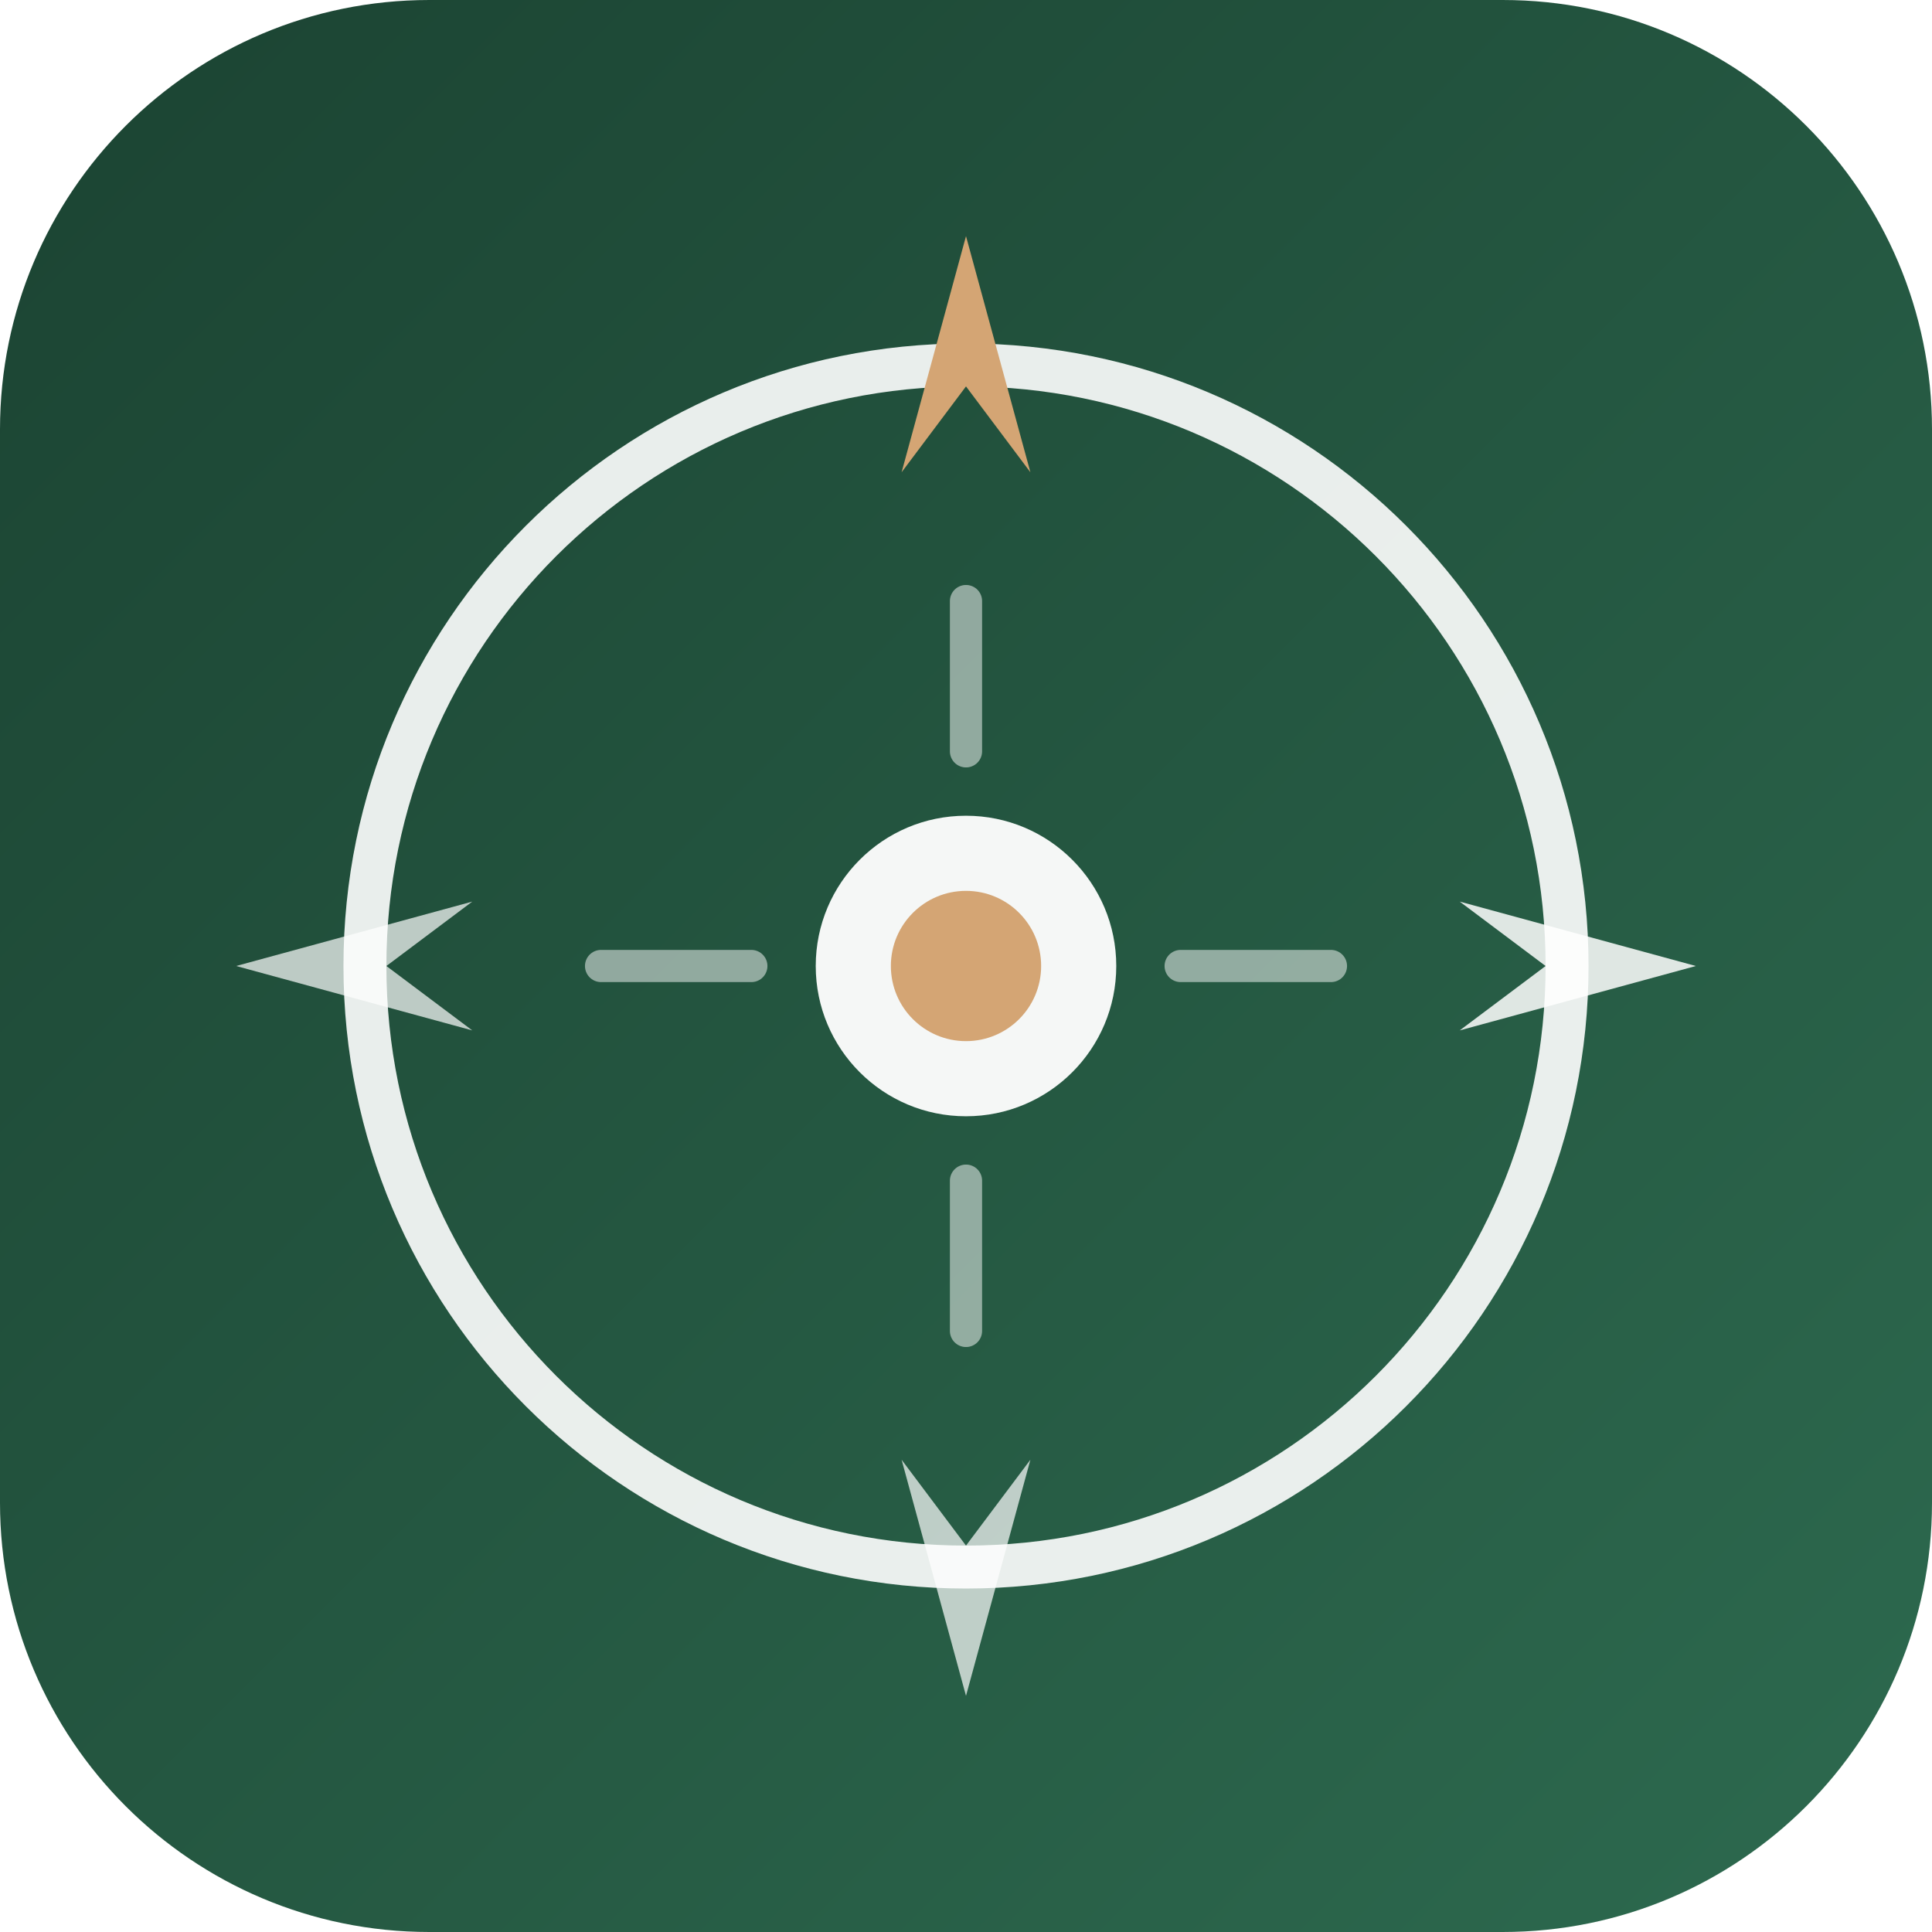
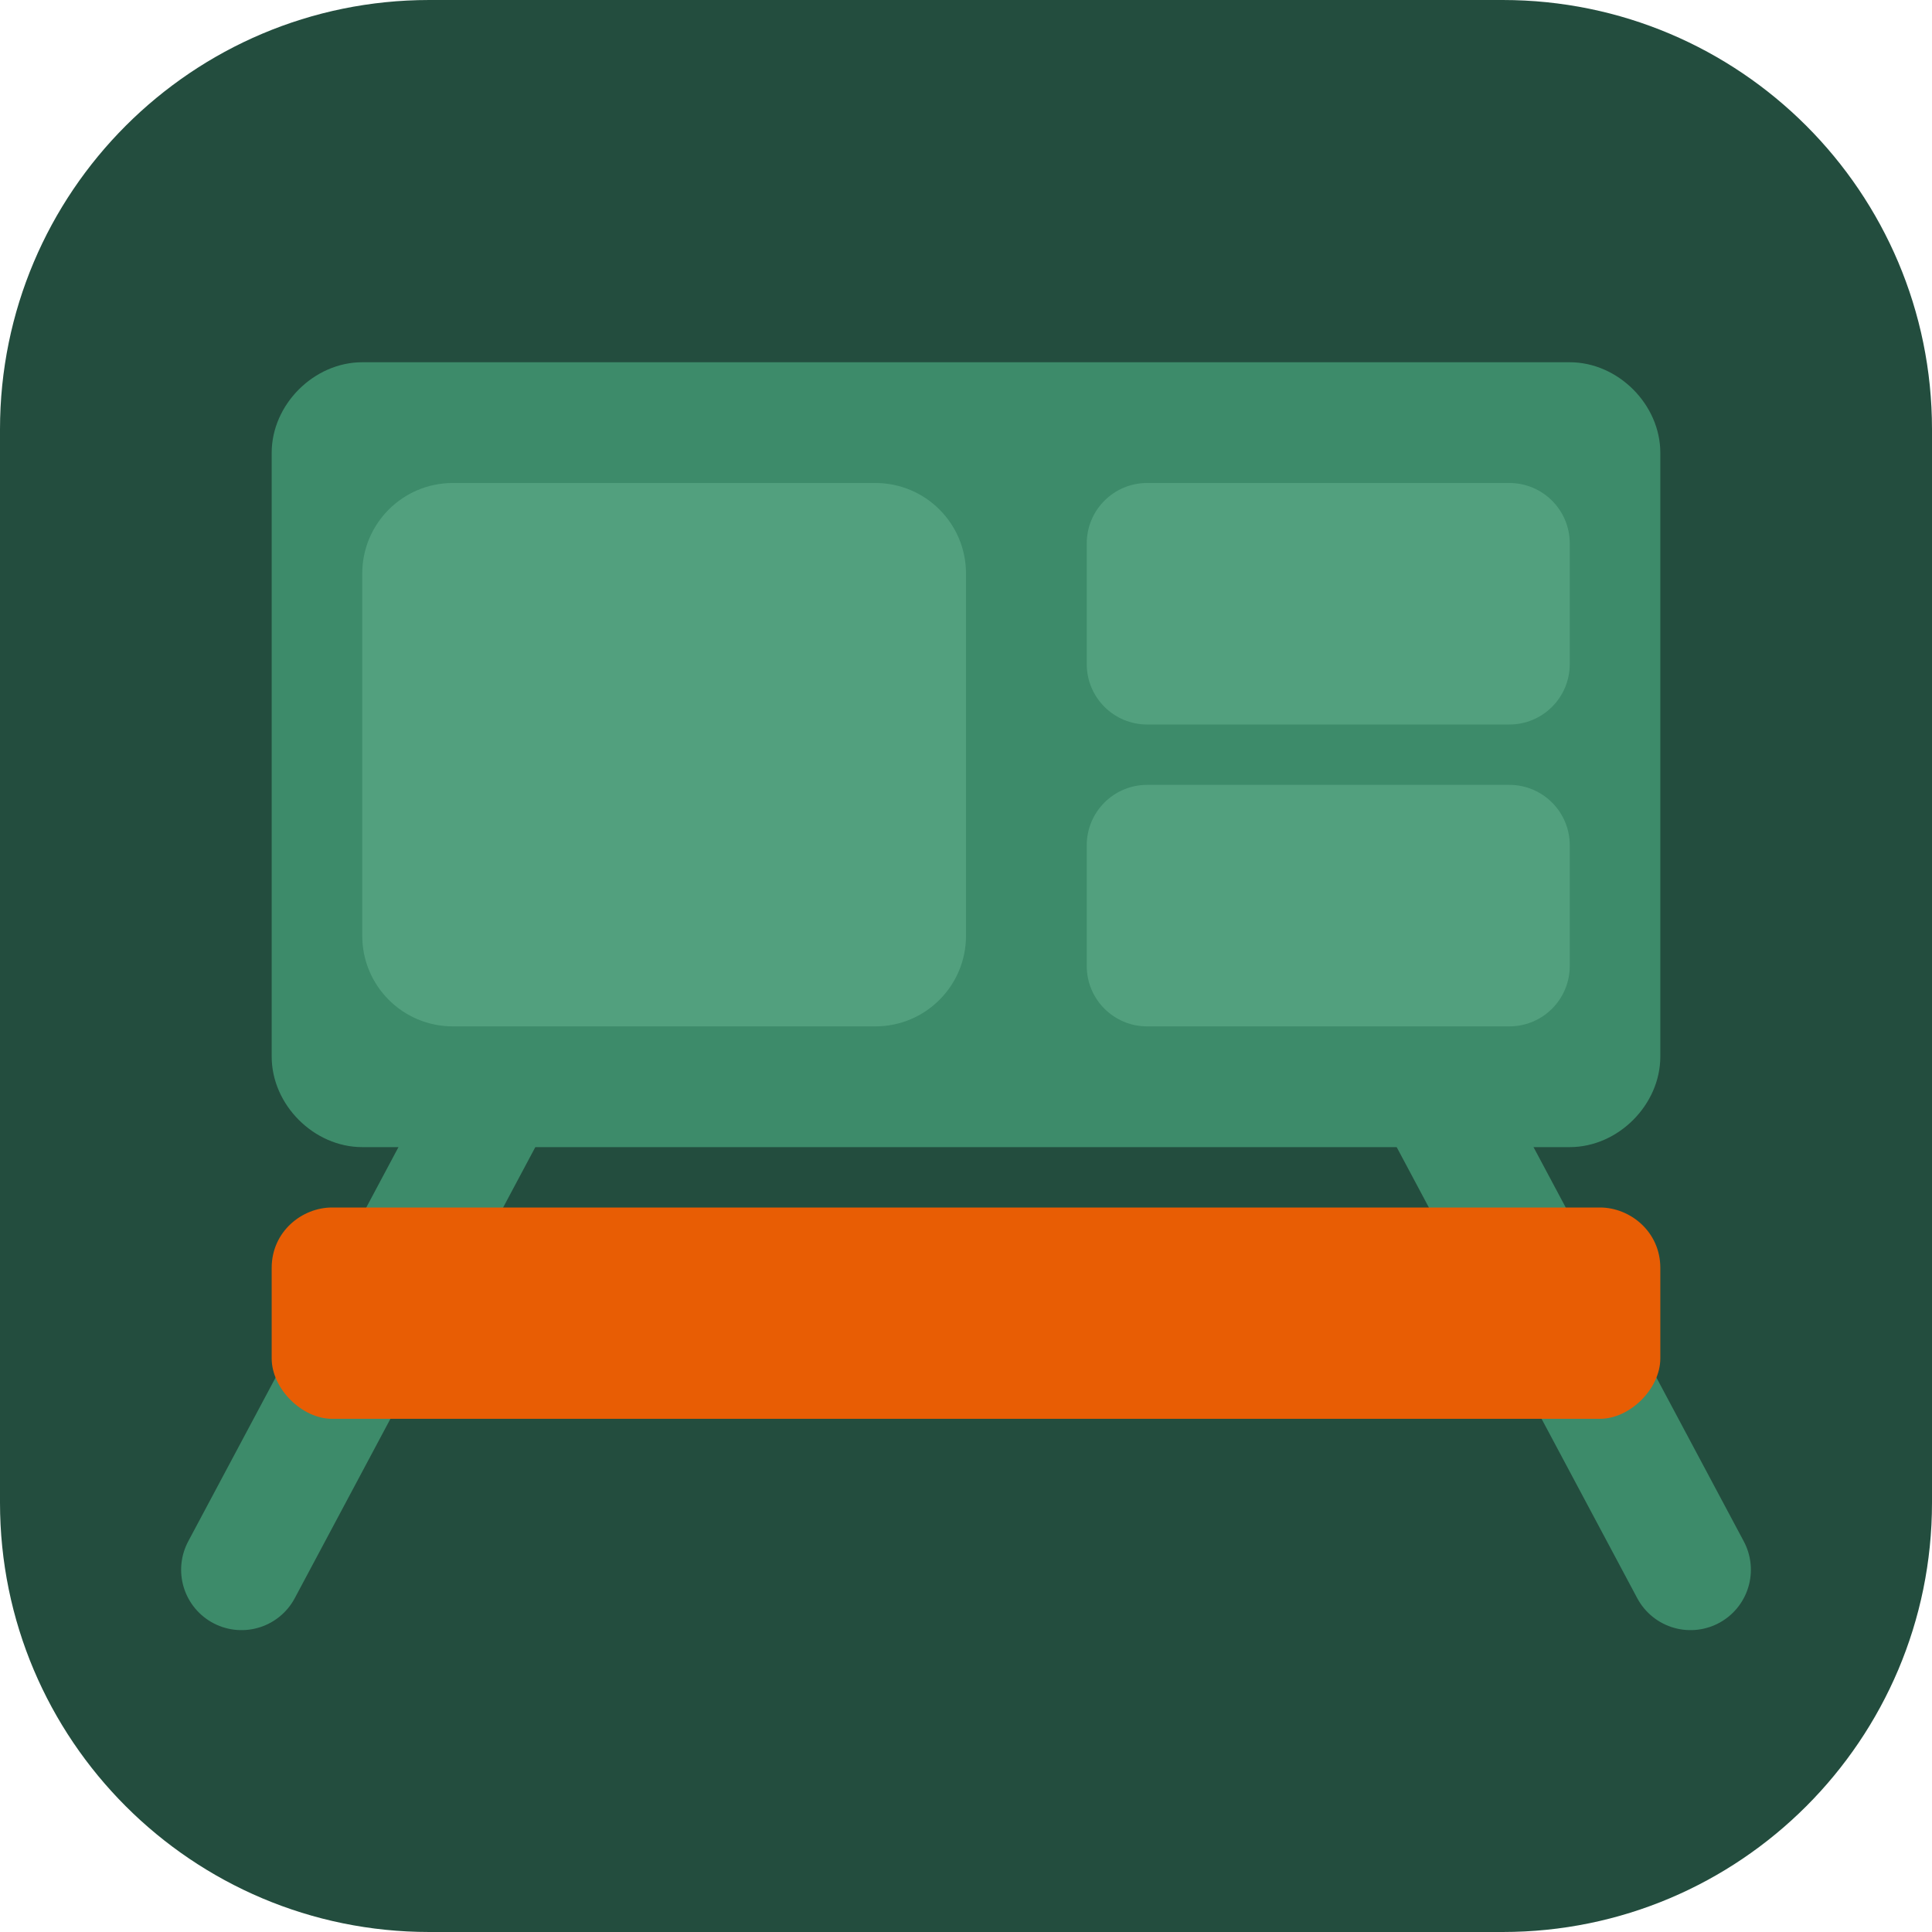
- <svg xmlns="http://www.w3.org/2000/svg" viewBox="0 0 180 180" width="180" height="180">
-   <defs>
-     <linearGradient id="bgGradient" x1="0%" y1="0%" x2="100%" y2="100%">
-       <stop offset="0%" style="stop-color:#1B4332" />
-       <stop offset="100%" style="stop-color:#2D6A4F" />
-     </linearGradient>
-   </defs>
-   <rect width="180" height="180" rx="40" fill="url(#bgGradient)" />
-   <circle cx="90" cy="90" r="56" fill="none" stroke="rgba(255,255,255,0.9)" stroke-width="4" />
-   <path d="M90 22 L96 44 L90 36 L84 44 Z" fill="#D4A574" />
-   <path d="M158 90 L136 96 L144 90 L136 84 Z" fill="rgba(255,255,255,0.85)" />
-   <path d="M90 158 L84 136 L90 144 L96 136 Z" fill="rgba(255,255,255,0.7)" />
-   <path d="M22 90 L44 84 L36 90 L44 96 Z" fill="rgba(255,255,255,0.7)" />
-   <circle cx="90" cy="90" r="14" fill="rgba(255,255,255,0.95)" />
-   <circle cx="90" cy="90" r="7" fill="#D4A574" />
-   <line x1="56" y1="90" x2="70" y2="90" stroke="rgba(255,255,255,0.5)" stroke-width="3" stroke-linecap="round" />
-   <line x1="110" y1="90" x2="124" y2="90" stroke="rgba(255,255,255,0.5)" stroke-width="3" stroke-linecap="round" />
-   <line x1="90" y1="56" x2="90" y2="70" stroke="rgba(255,255,255,0.5)" stroke-width="3" stroke-linecap="round" />
-   <line x1="90" y1="110" x2="90" y2="124" stroke="rgba(255,255,255,0.5)" stroke-width="3" stroke-linecap="round" />
+ <svg xmlns="http://www.w3.org/2000/svg" width="180" height="180" viewBox="0 0 180 180" fill="none">
+   <rect width="180" height="180" rx="40" fill="#234D3E" />
+   <path d="M146.25 33.75H33.75C29.25 33.75 25.312 37.688 25.312 42.188V98.438C25.312 102.938 29.25 106.875 33.75 106.875H146.25C150.75 106.875 154.688 102.938 154.688 98.438V42.188C154.688 37.688 150.75 33.75 146.25 33.75Z" fill="#3D8B6A" />
+   <path d="M45 104.062L22.5 146.25" stroke="#3D8B6A" stroke-width="11.25" stroke-linecap="round" />
+   <path d="M135 104.062L157.5 146.25" stroke="#3D8B6A" stroke-width="11.25" stroke-linecap="round" />
+   <path d="M149.062 112.5H30.938C28.125 112.5 25.312 114.75 25.312 118.125V126.562C25.312 129.375 28.125 132.188 30.938 132.188H149.062C151.875 132.188 154.688 129.375 154.688 126.562V118.125C154.688 114.75 151.875 112.5 149.062 112.5Z" fill="#E85D04" />
+   <rect x="101.25" y="45" width="45" height="22.5" rx="5.625" fill="#52a07e" />
+   <rect x="101.25" y="73.125" width="45" height="22.5" rx="5.625" fill="#52a07e" />
+   <rect x="33.75" y="45" width="56.25" height="50.625" rx="8.438" fill="#52a07e" />
</svg>
